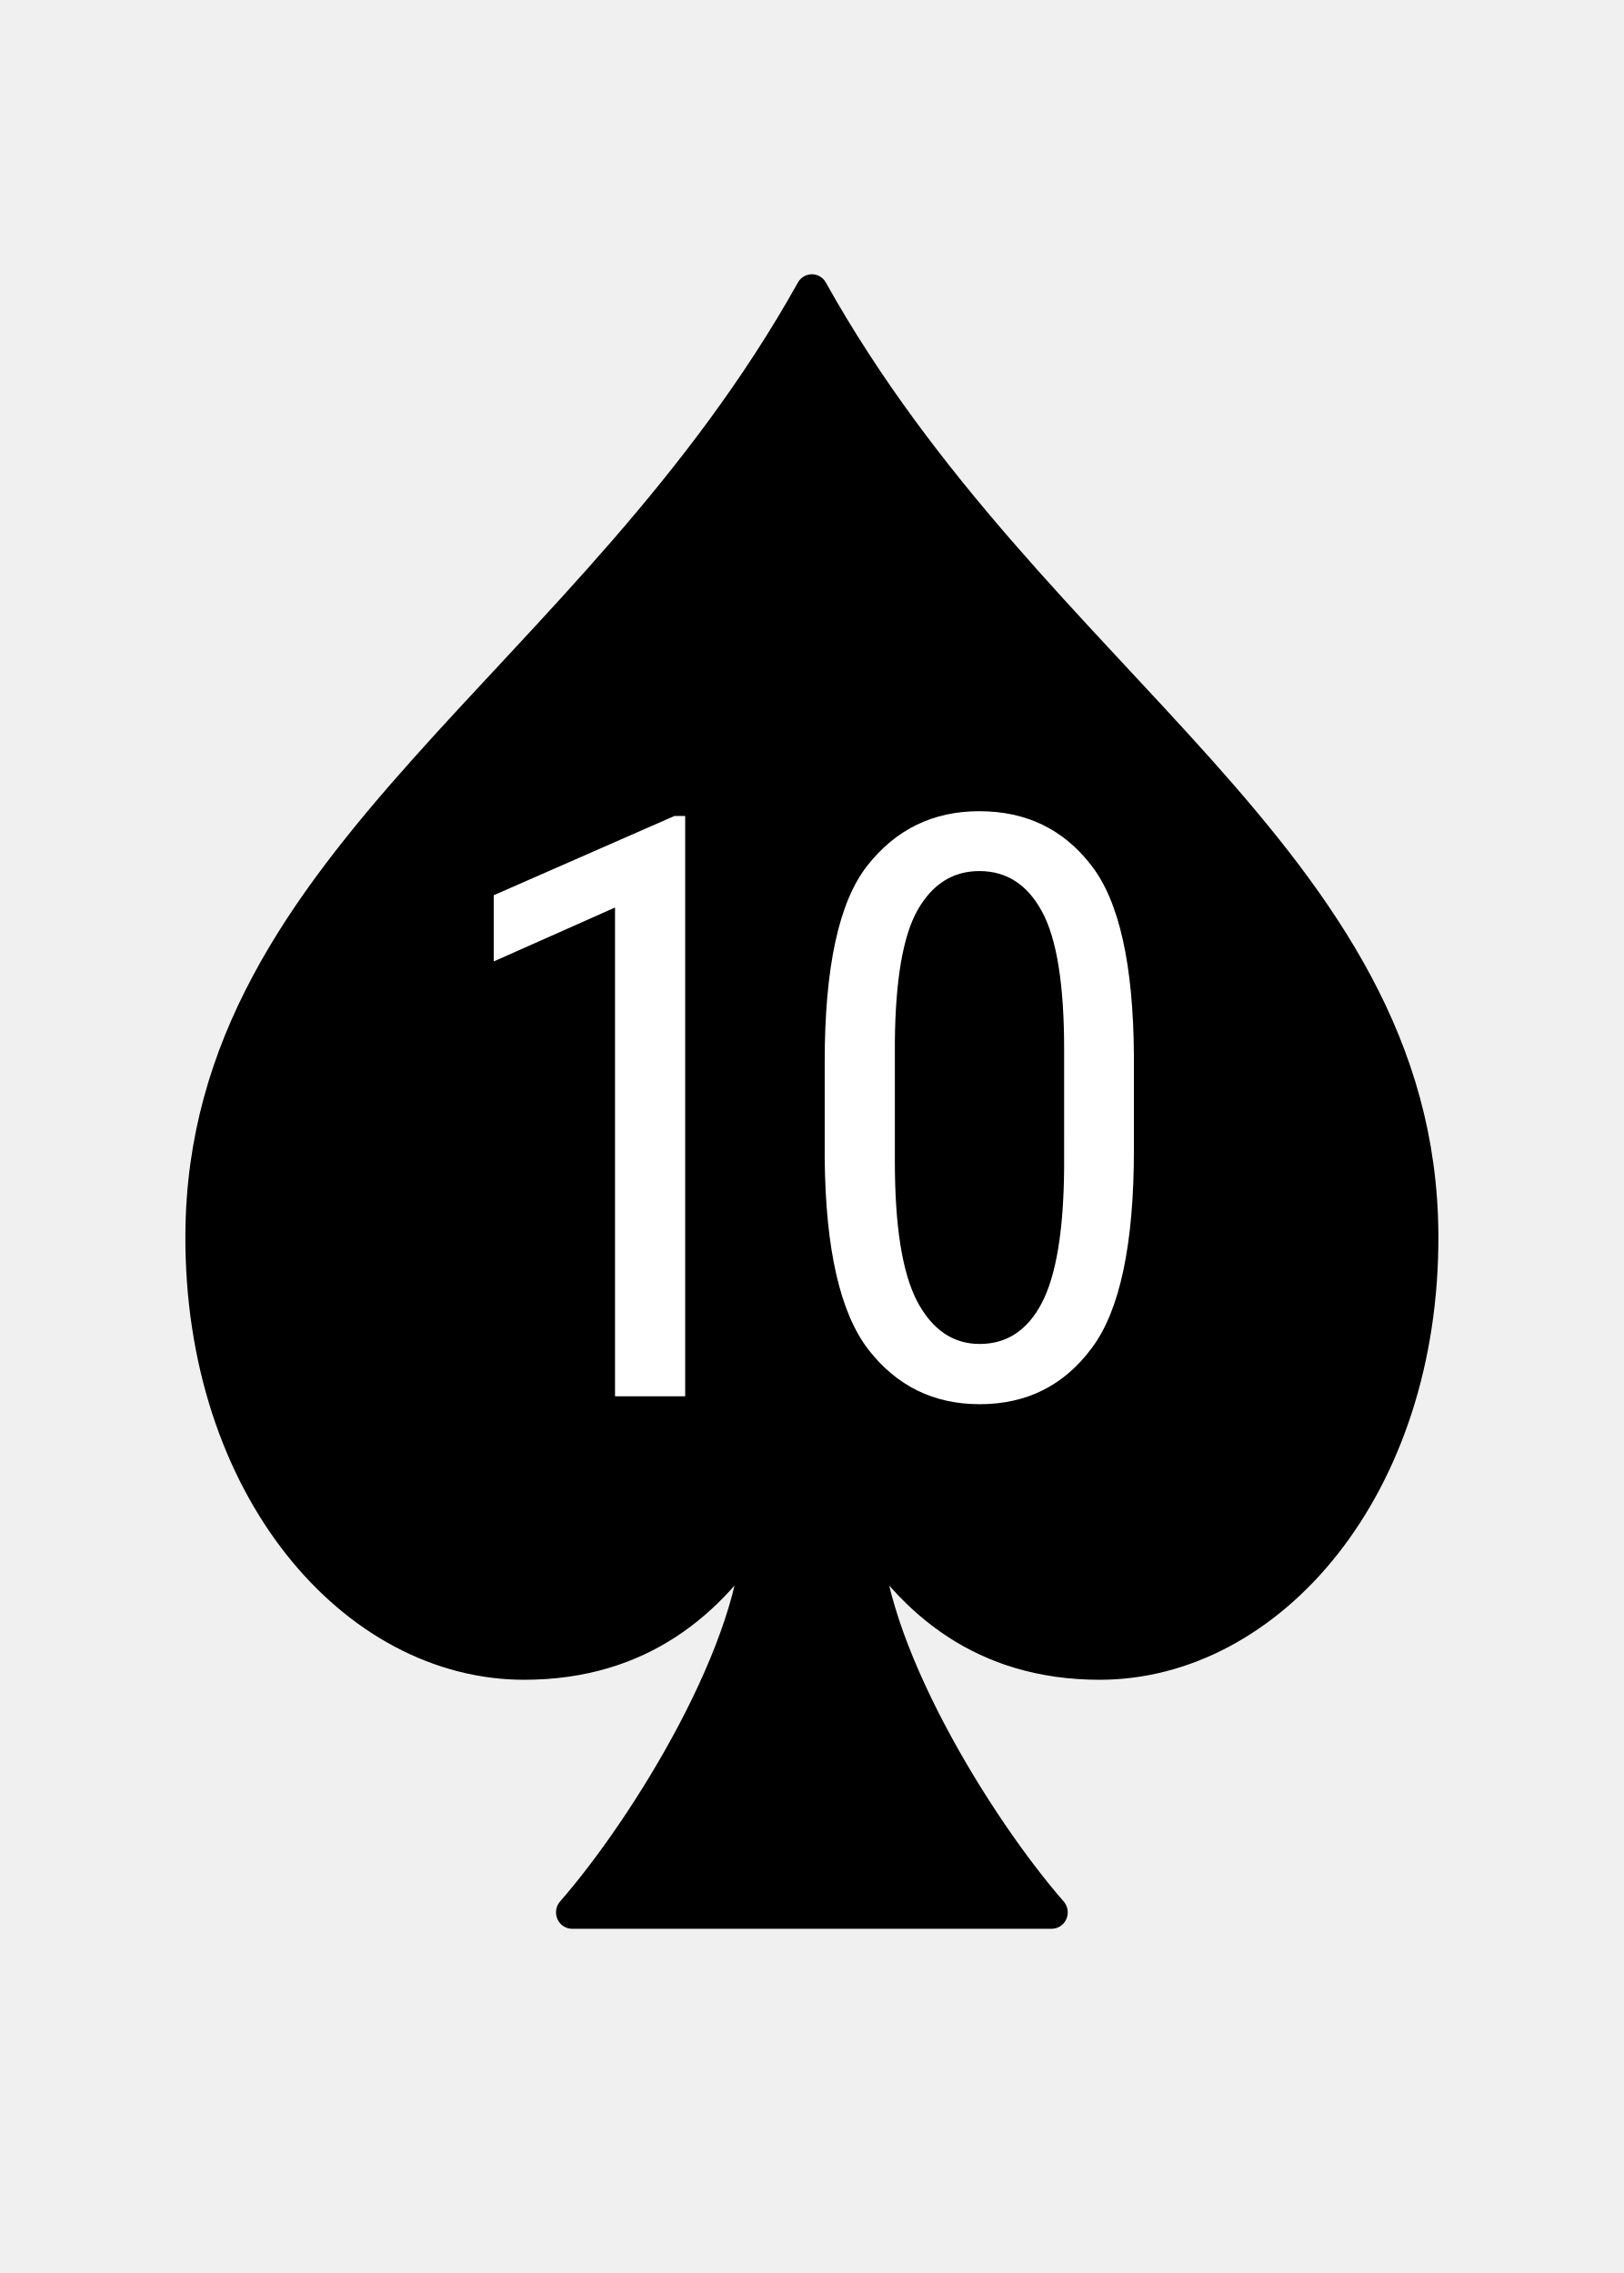
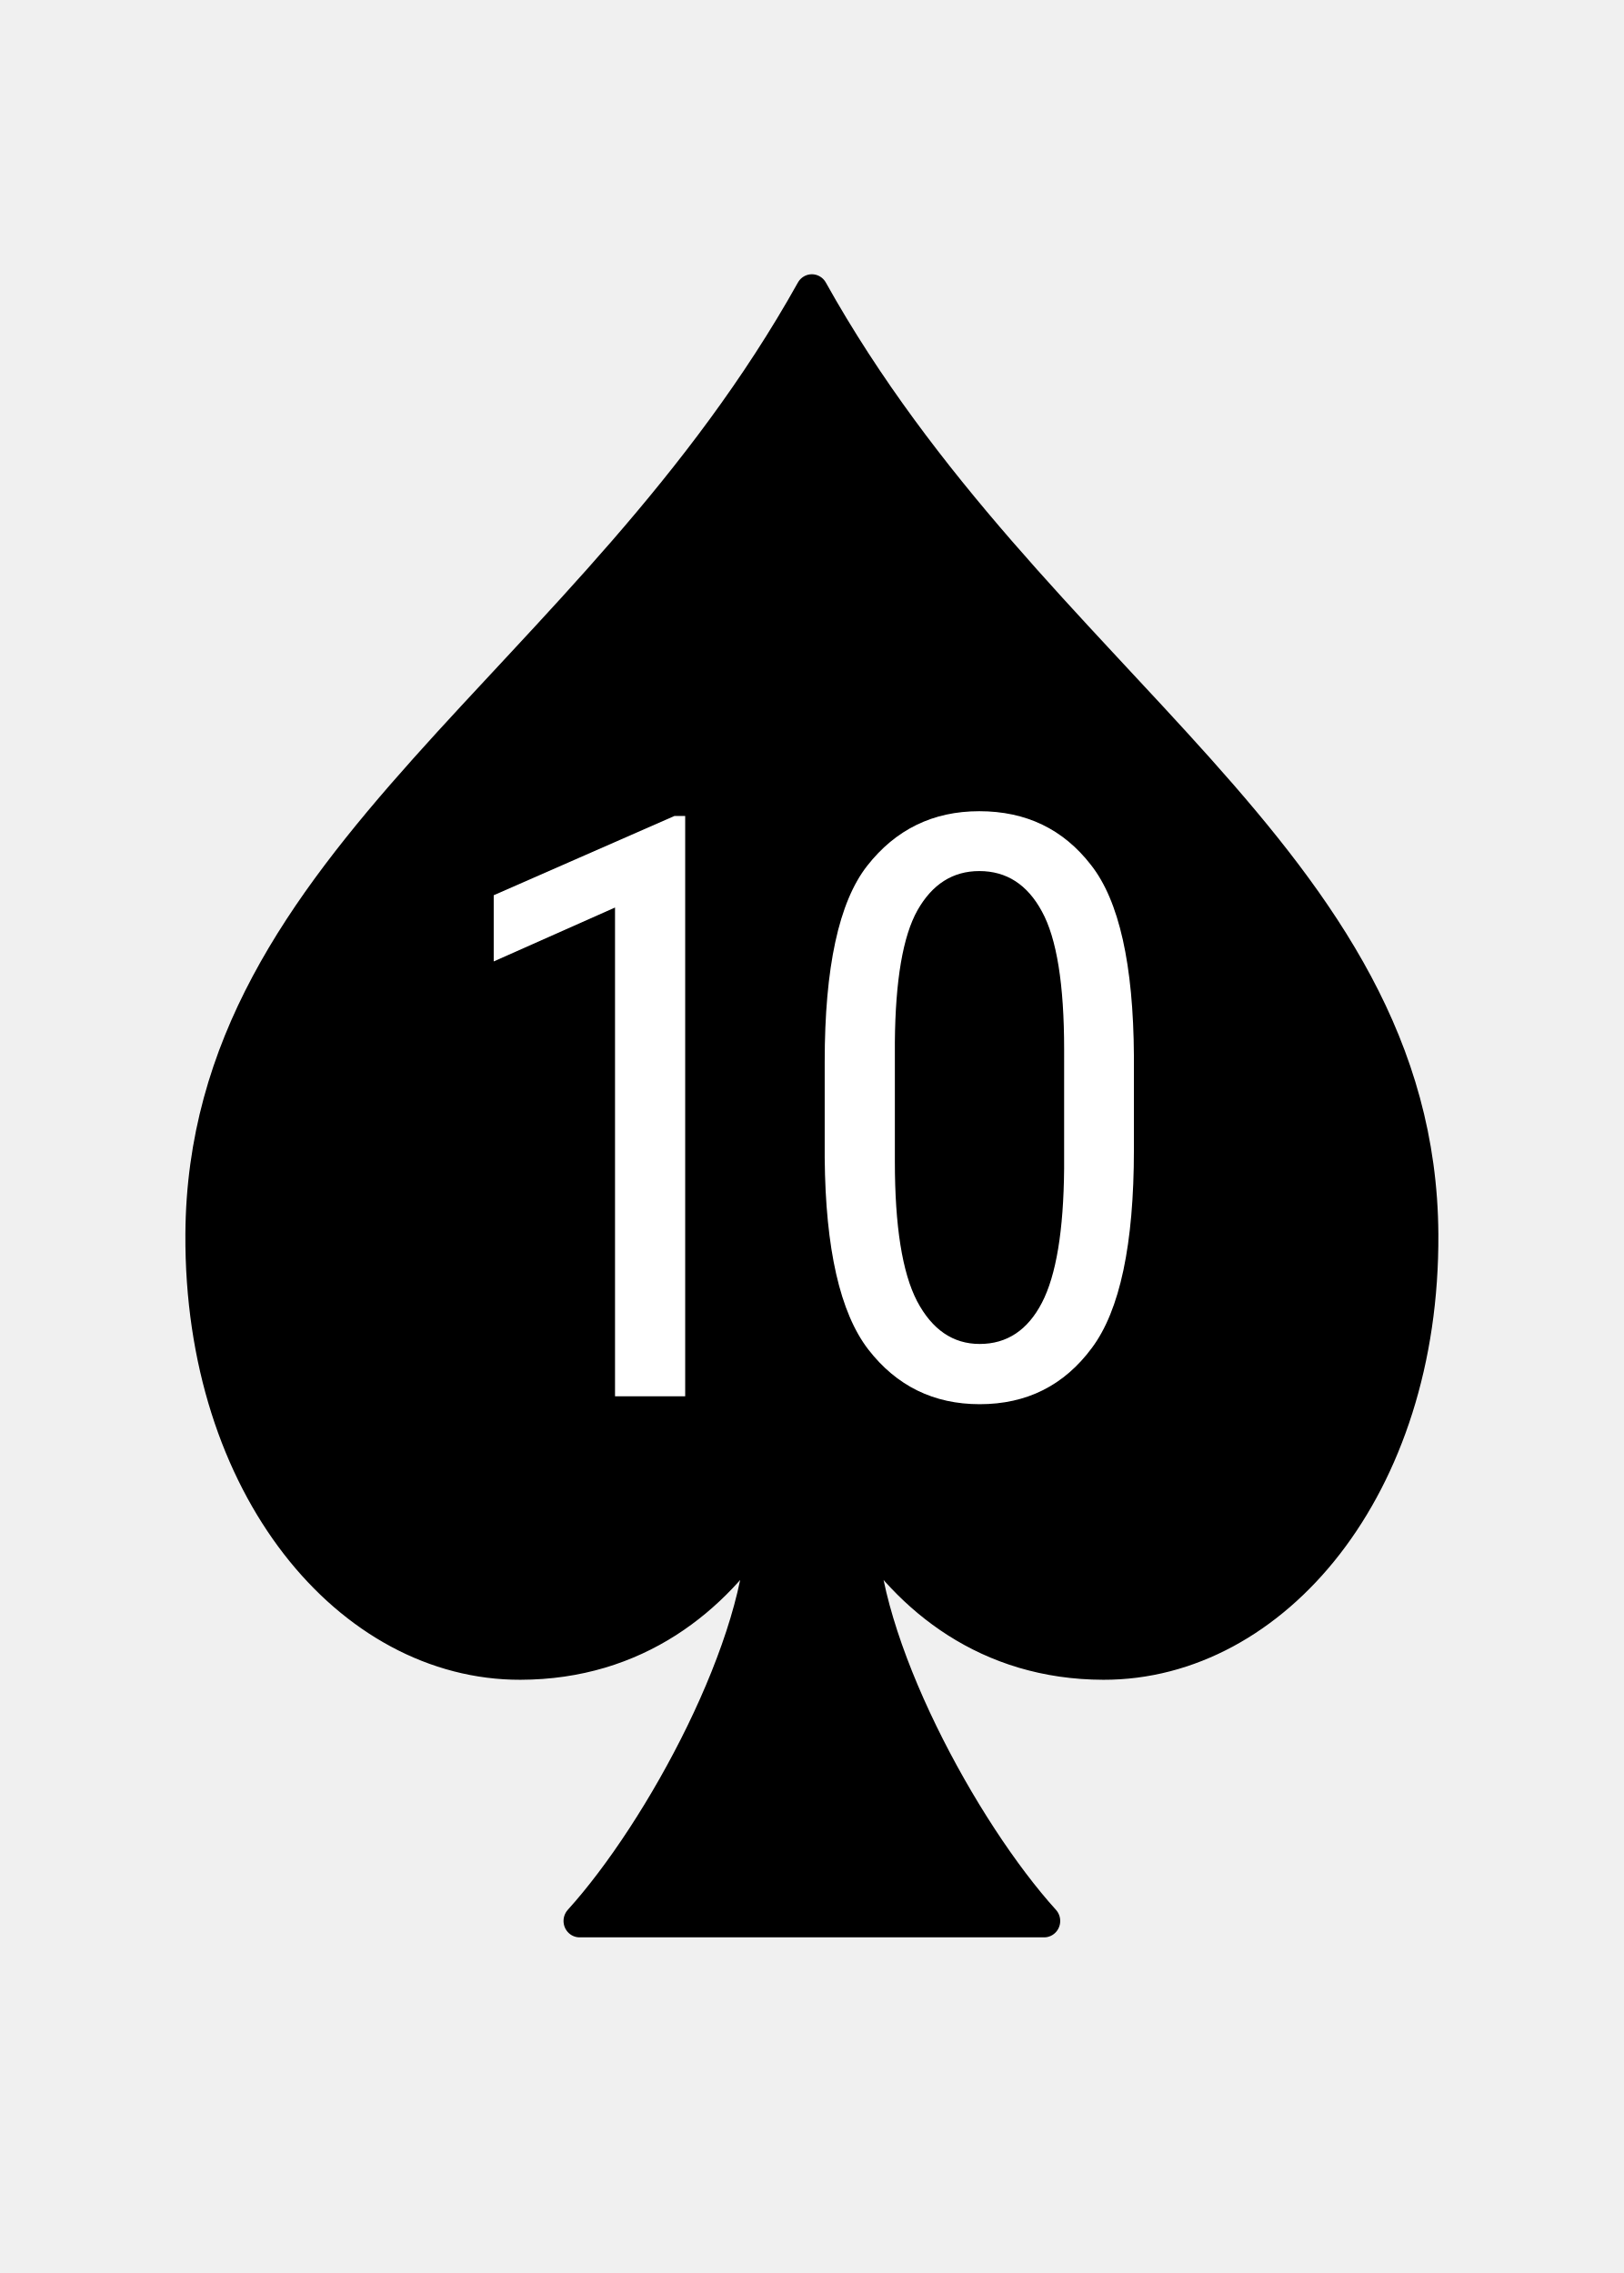
<svg xmlns="http://www.w3.org/2000/svg" width="100mm" height="140mm" version="1.1" viewBox="0 0 100 140">
-   <path class="UnoptimicedTransforms" transform="matrix(.98974 0 0 1.0102 .51316 -.69217)" d="m50 18.407c-13.697 24.053-37.846 34.672-37.983 57.526-0.092 15.435 9.506 26.192 20.112 26.169 7.211-0.015 11.604-3.754 14.54-8.371 0.058 7.276-7.016 18.429-11.589 23.552h29.841c-4.572-5.123-11.646-16.276-11.589-23.552 2.936 4.617 7.329 8.356 14.54 8.371 10.606 0.022 20.204-10.734 20.112-26.169-0.137-22.854-24.286-33.473-37.983-57.526z" fill-rule="evenodd" stroke="#000" stroke-linecap="round" stroke-linejoin="round" stroke-width="2" style="paint-order:stroke markers fill" />
+   <path transform="matrix(.98974 0 0 1.0102 .51316 -.69217)" d="m50 18.407c-13.697 24.053-37.846 34.672-37.983 57.526-0.092 15.435 9.238 26.192 19.844 26.169 7.211-0.015 12.139-3.951 15.074-8.567 0.058 7.276-6.348 18.821-11.388 24.272h28.906c-5.04-5.45-11.446-16.996-11.388-24.272 2.936 4.617 7.863 8.552 15.074 8.567 10.606 0.022 19.937-10.734 19.844-26.169-0.137-22.854-24.286-33.473-37.983-57.526z" fill-rule="evenodd" stroke="#000" stroke-linecap="round" stroke-linejoin="round" stroke-width="2" style="paint-order:stroke markers fill" />
  <g fill="#fff" aria-label="10">
    <path d="m42.198 50.258v35.742h-4.321v-30.103l-7.471 3.32v-4.077l11.133-4.883z" />
    <path d="m69.833 70.814q0 8.74-2.588 12.207-2.563 3.467-6.909 3.467-4.248 0-6.86-3.369-2.612-3.394-2.686-11.792v-5.933q0-8.716 2.612-12.061 2.637-3.369 6.909-3.369 4.321 0 6.885 3.32 2.588 3.296 2.637 11.768zm-4.297-6.177q0-6.006-1.367-8.496-1.343-2.49-3.857-2.49-2.441 0-3.809 2.417-1.343 2.393-1.392 8.13v7.349q0 5.957 1.367 8.594 1.392 2.637 3.857 2.637 2.515 0 3.833-2.539 1.318-2.539 1.367-8.252z" />
  </g>
</svg>
